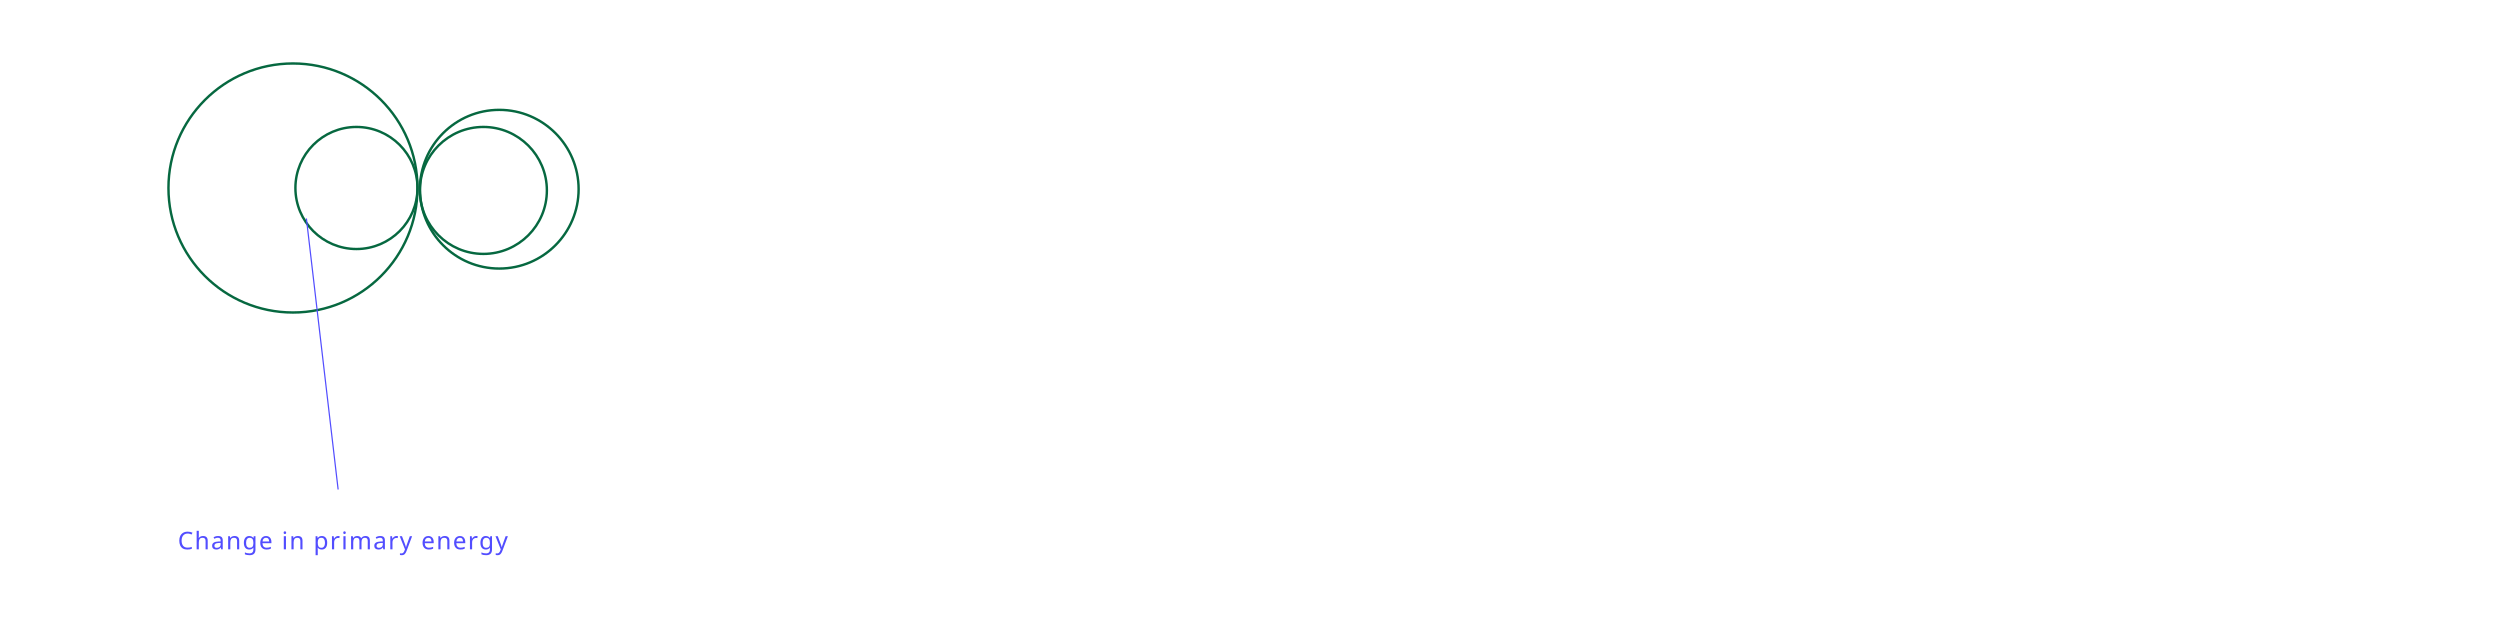
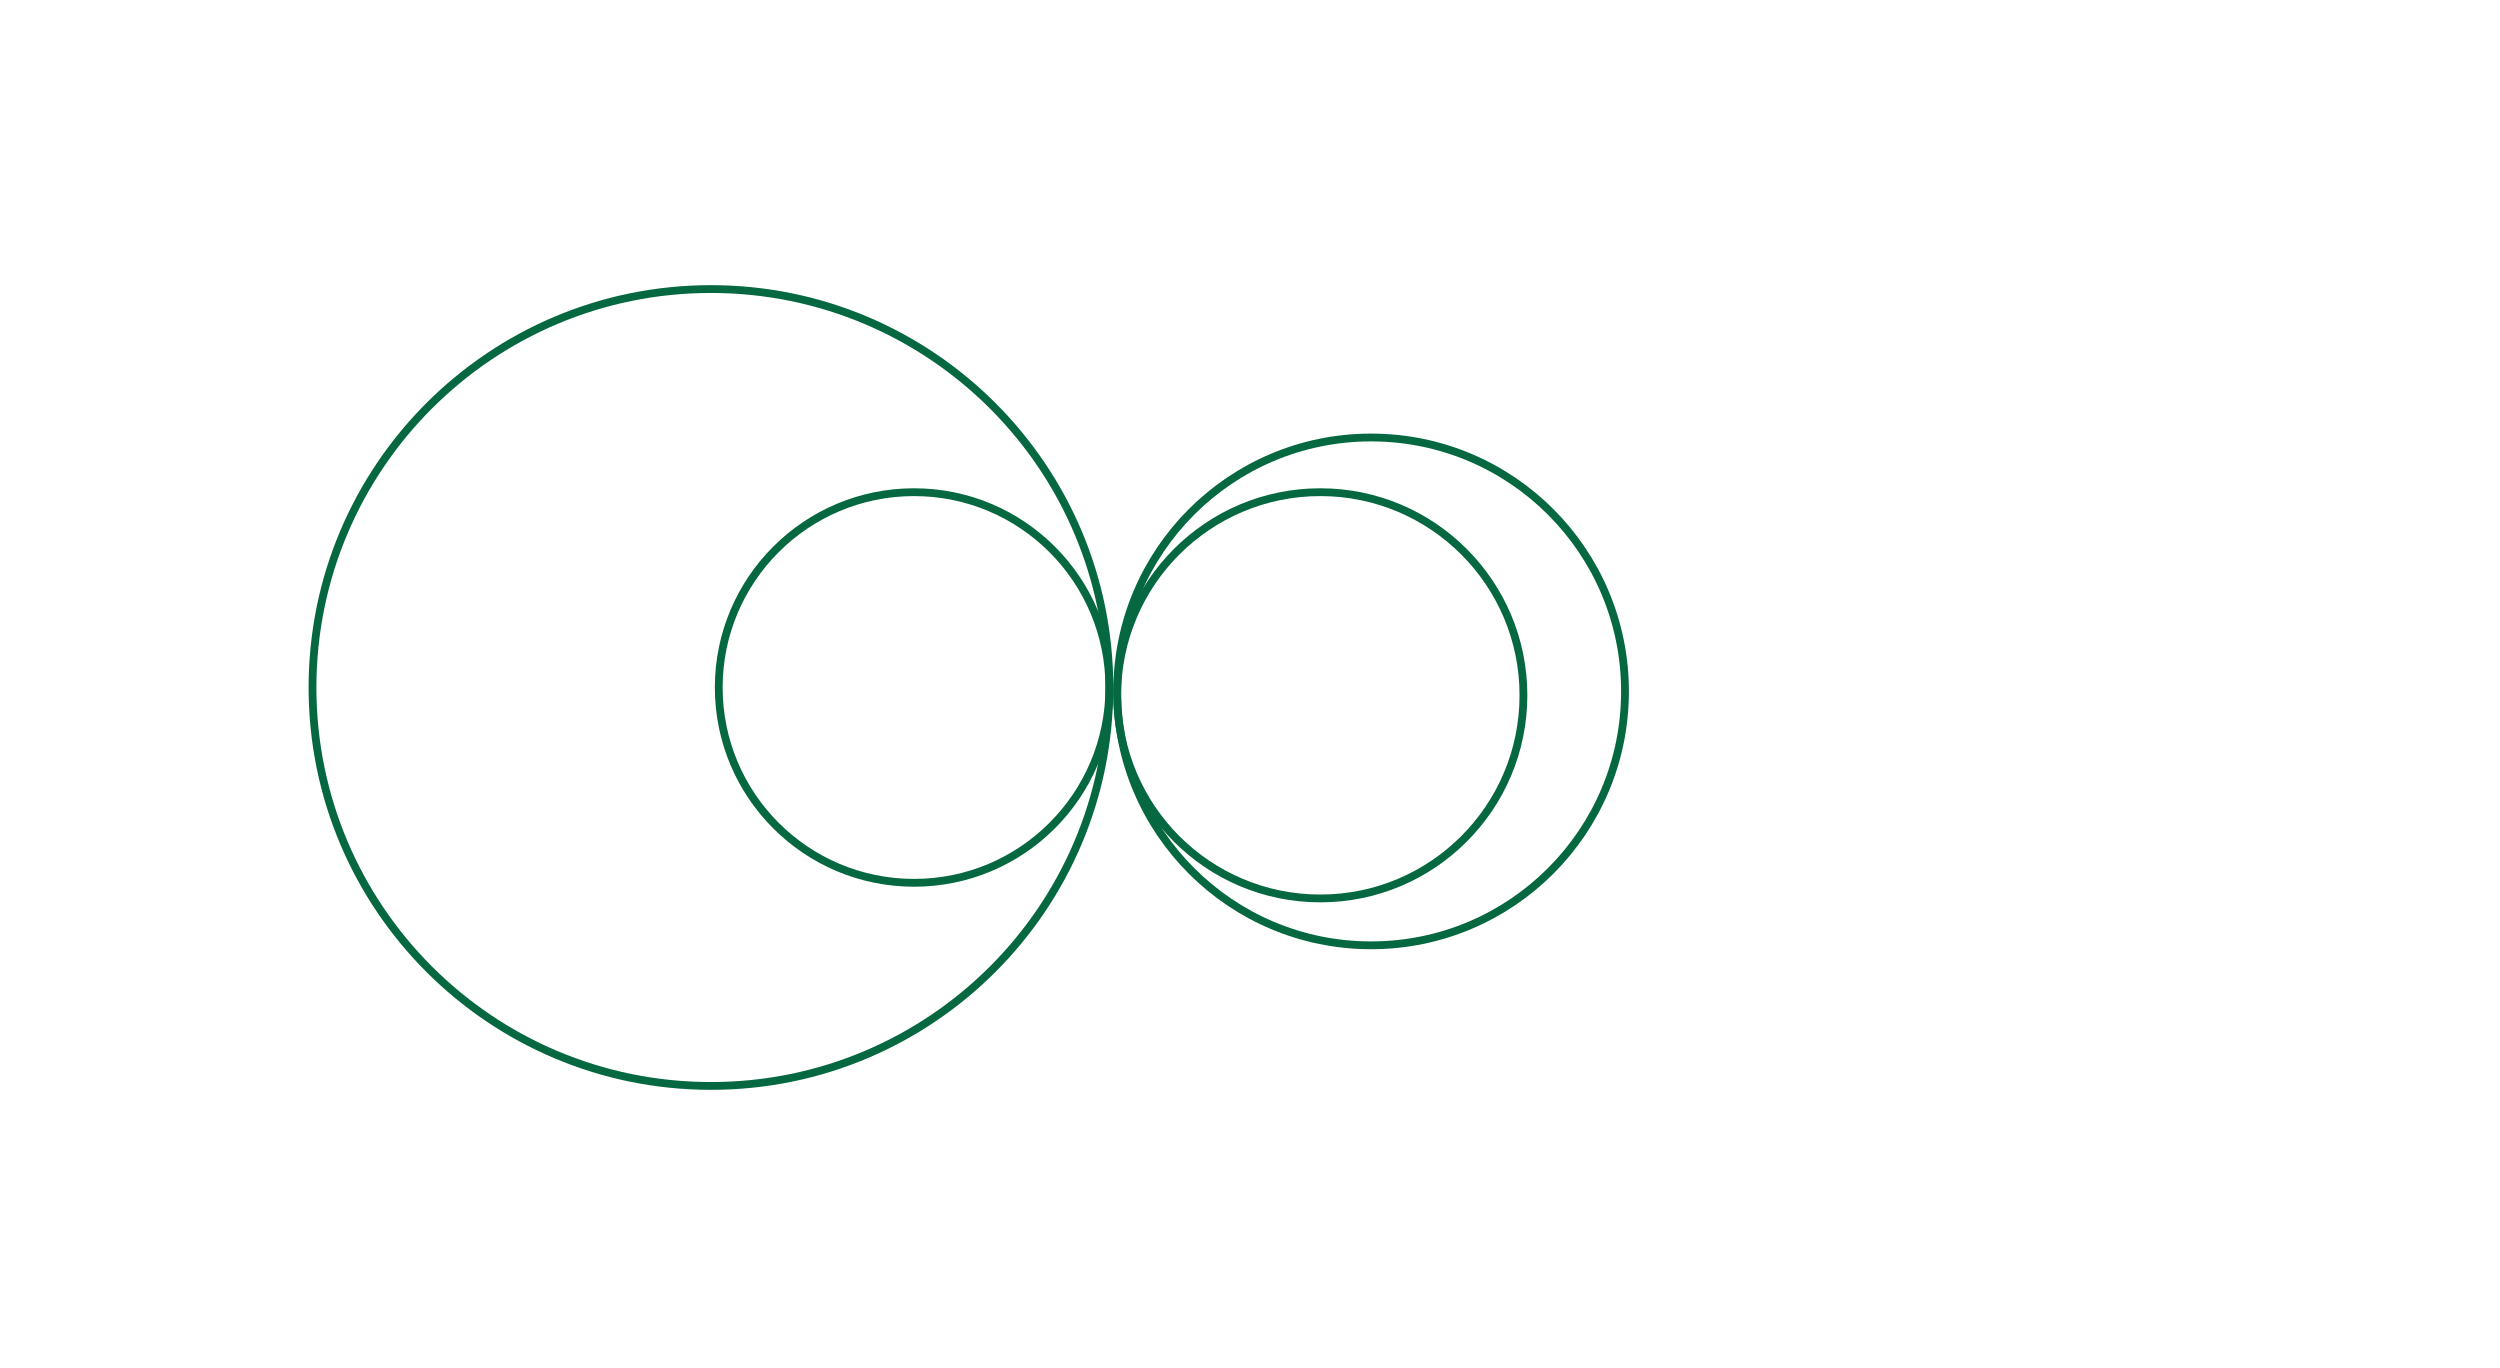
- <svg xmlns="http://www.w3.org/2000/svg" width="1024px" height="254px" viewBox="0 0 1024 254" version="1.1">
-   <g id="primary-energy" stroke="none" stroke-width="1" fill="none" fill-rule="evenodd">
-     <circle id="Oval-6" stroke="#066840" cx="120" cy="77" r="51" />
-     <circle id="Oval-6-Copy" stroke="#066840" cx="204.5" cy="77.5" r="32.5" />
-     <circle id="Oval-6" stroke="#066840" cx="146" cy="77" r="25" />
-     <circle id="Oval-6-Copy" stroke="#066840" cx="198" cy="78" r="26" />
-     <line x1="138.5" y1="200.5" x2="125.5" y2="89.5" id="line1" stroke="#524DFF" stroke-width="0.5" />
-     <text id="Change-in-primary-en" font-family="IBMPlexMono, IBM Plex Mono" font-size="10" font-weight="normal" letter-spacing="0.556" fill="#524DFF">
-       <tspan x="72.83" y="225">Change in primary energy</tspan>
-     </text>
+ <svg xmlns="http://www.w3.org/2000/svg" width="320px" height="175px" viewBox="0 0 320 175" version="1.1">
+   <g id="primary-energy-MOB" stroke="none" stroke-width="1" fill="none" fill-rule="evenodd">
+     <circle id="Oval-6" stroke="#066840" cx="91" cy="88" r="51" />
+     <circle id="Oval-6-Copy" stroke="#066840" cx="175.5" cy="88.5" r="32.5" />
+     <circle id="Oval-6" stroke="#066840" cx="117" cy="88" r="25" />
+     <circle id="Oval-6-Copy" stroke="#066840" cx="169" cy="89" r="26" />
  </g>
</svg>
